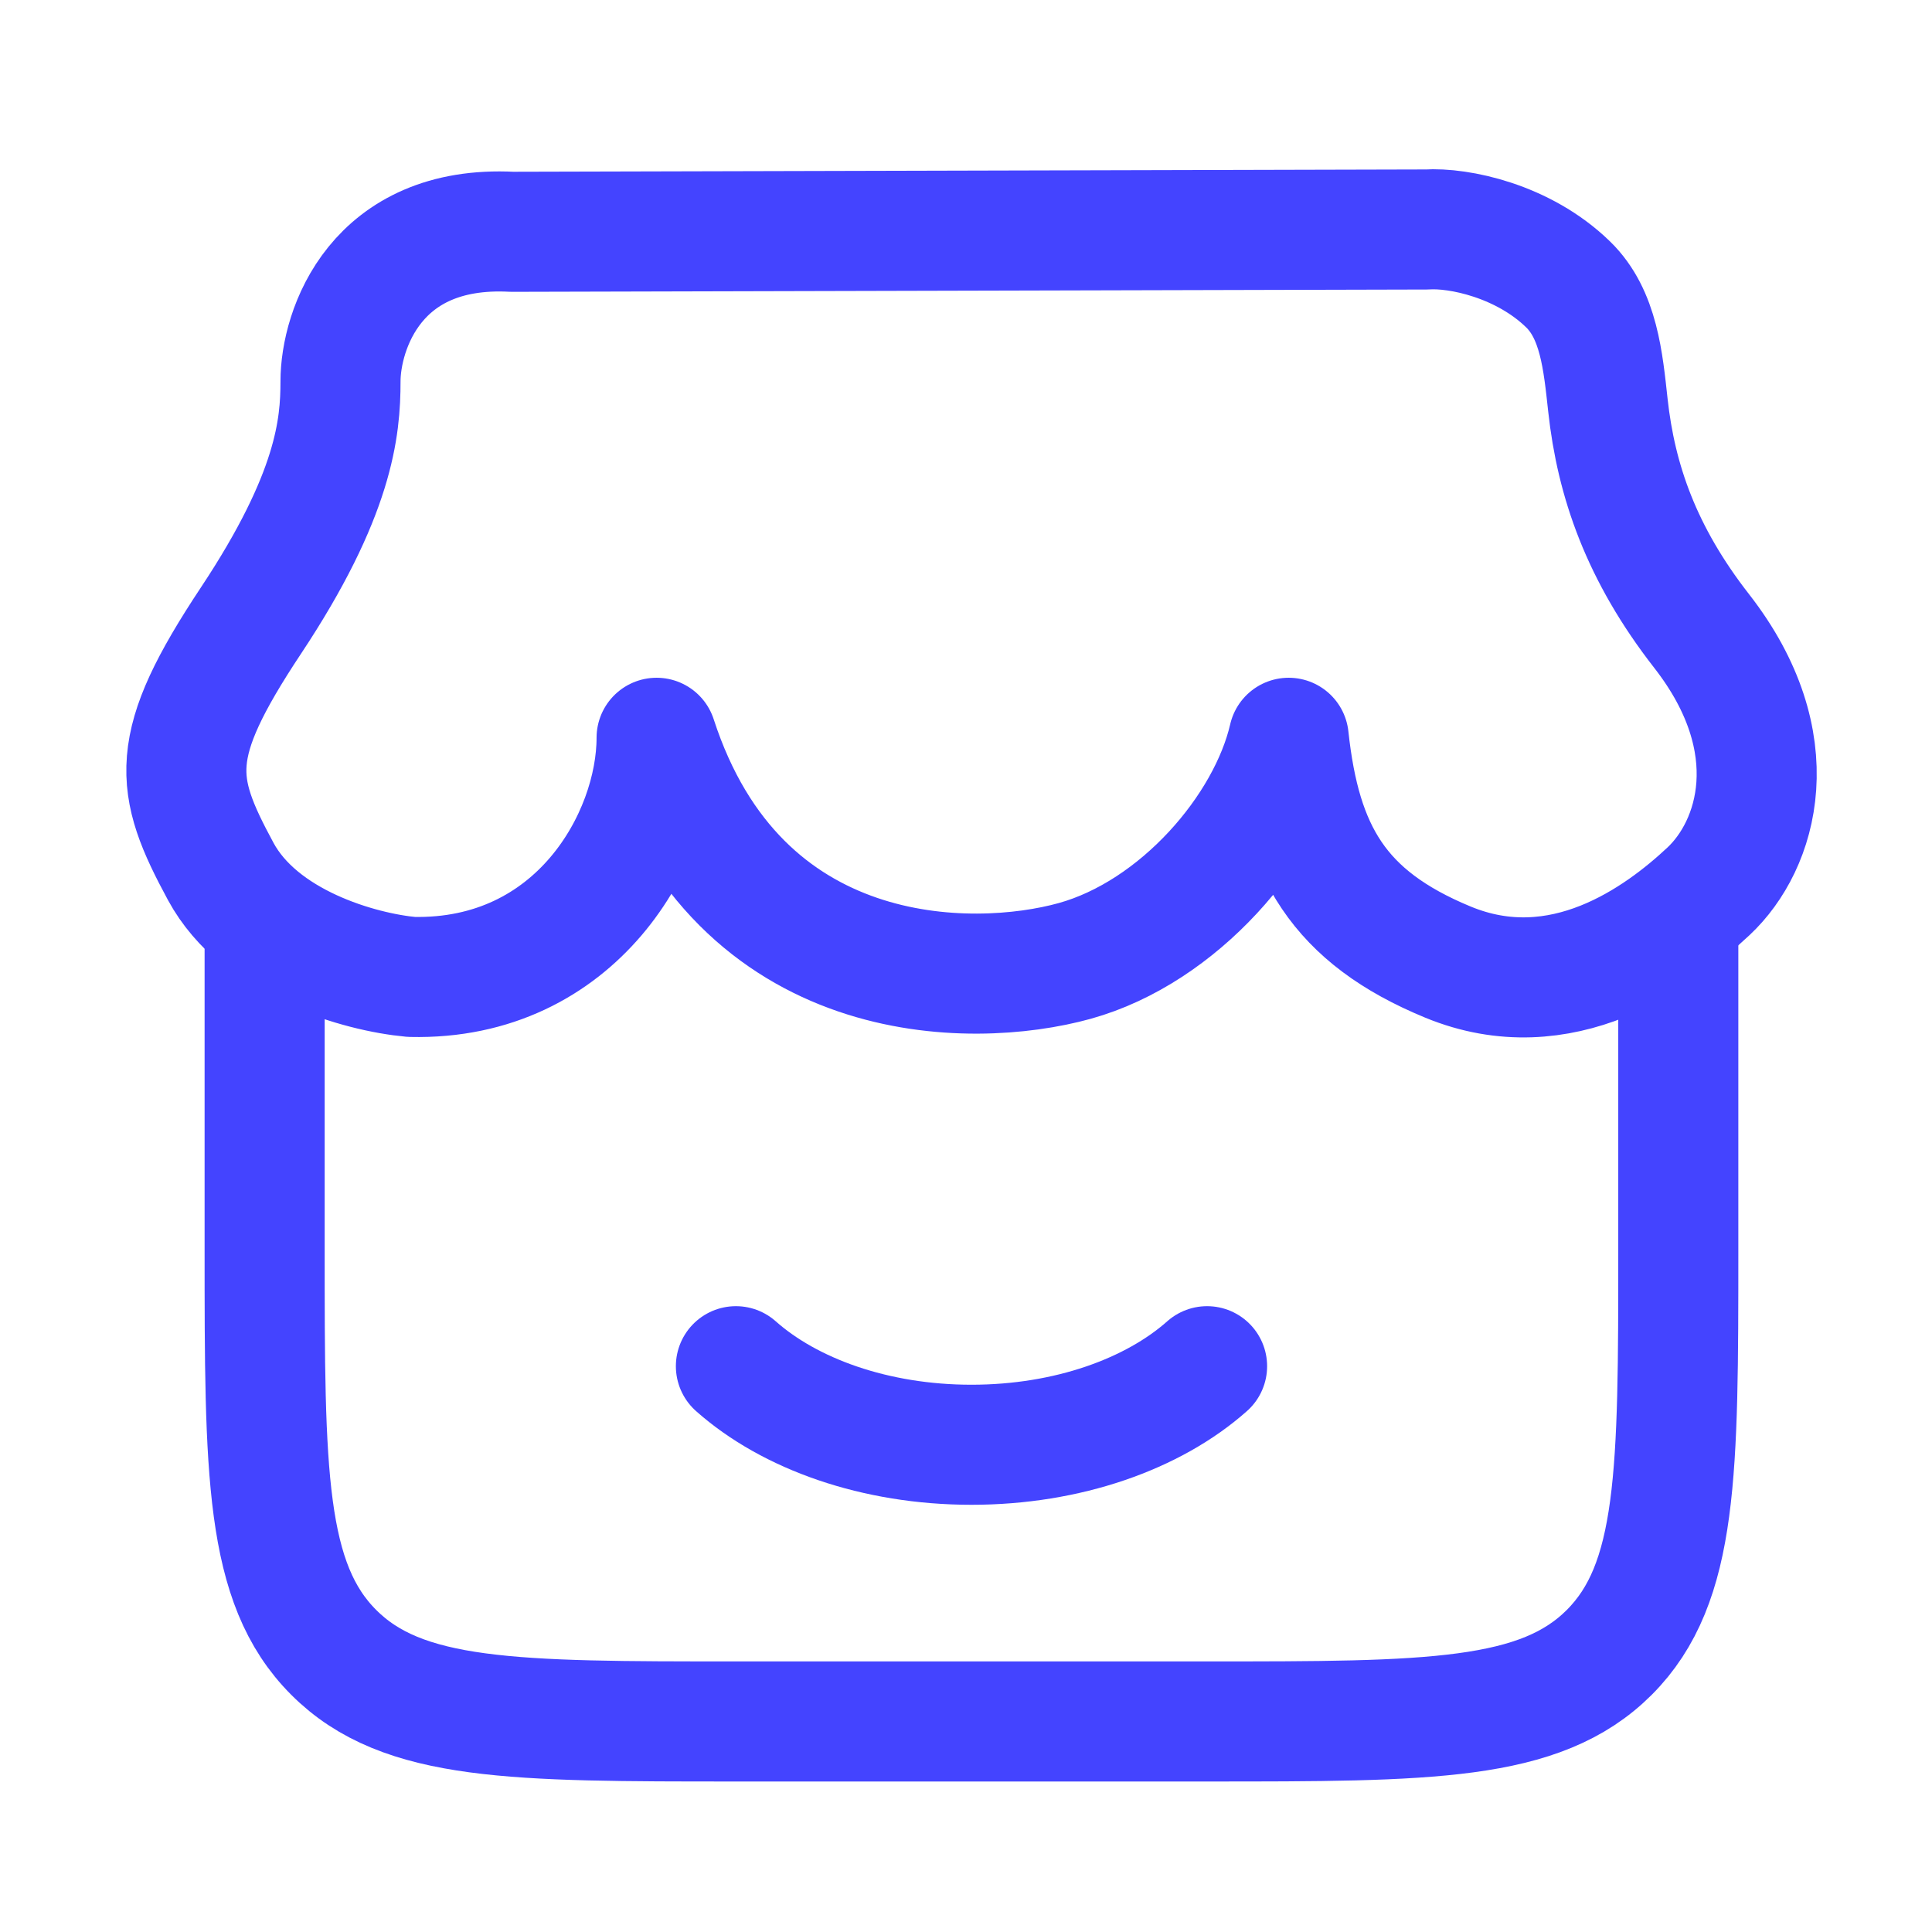
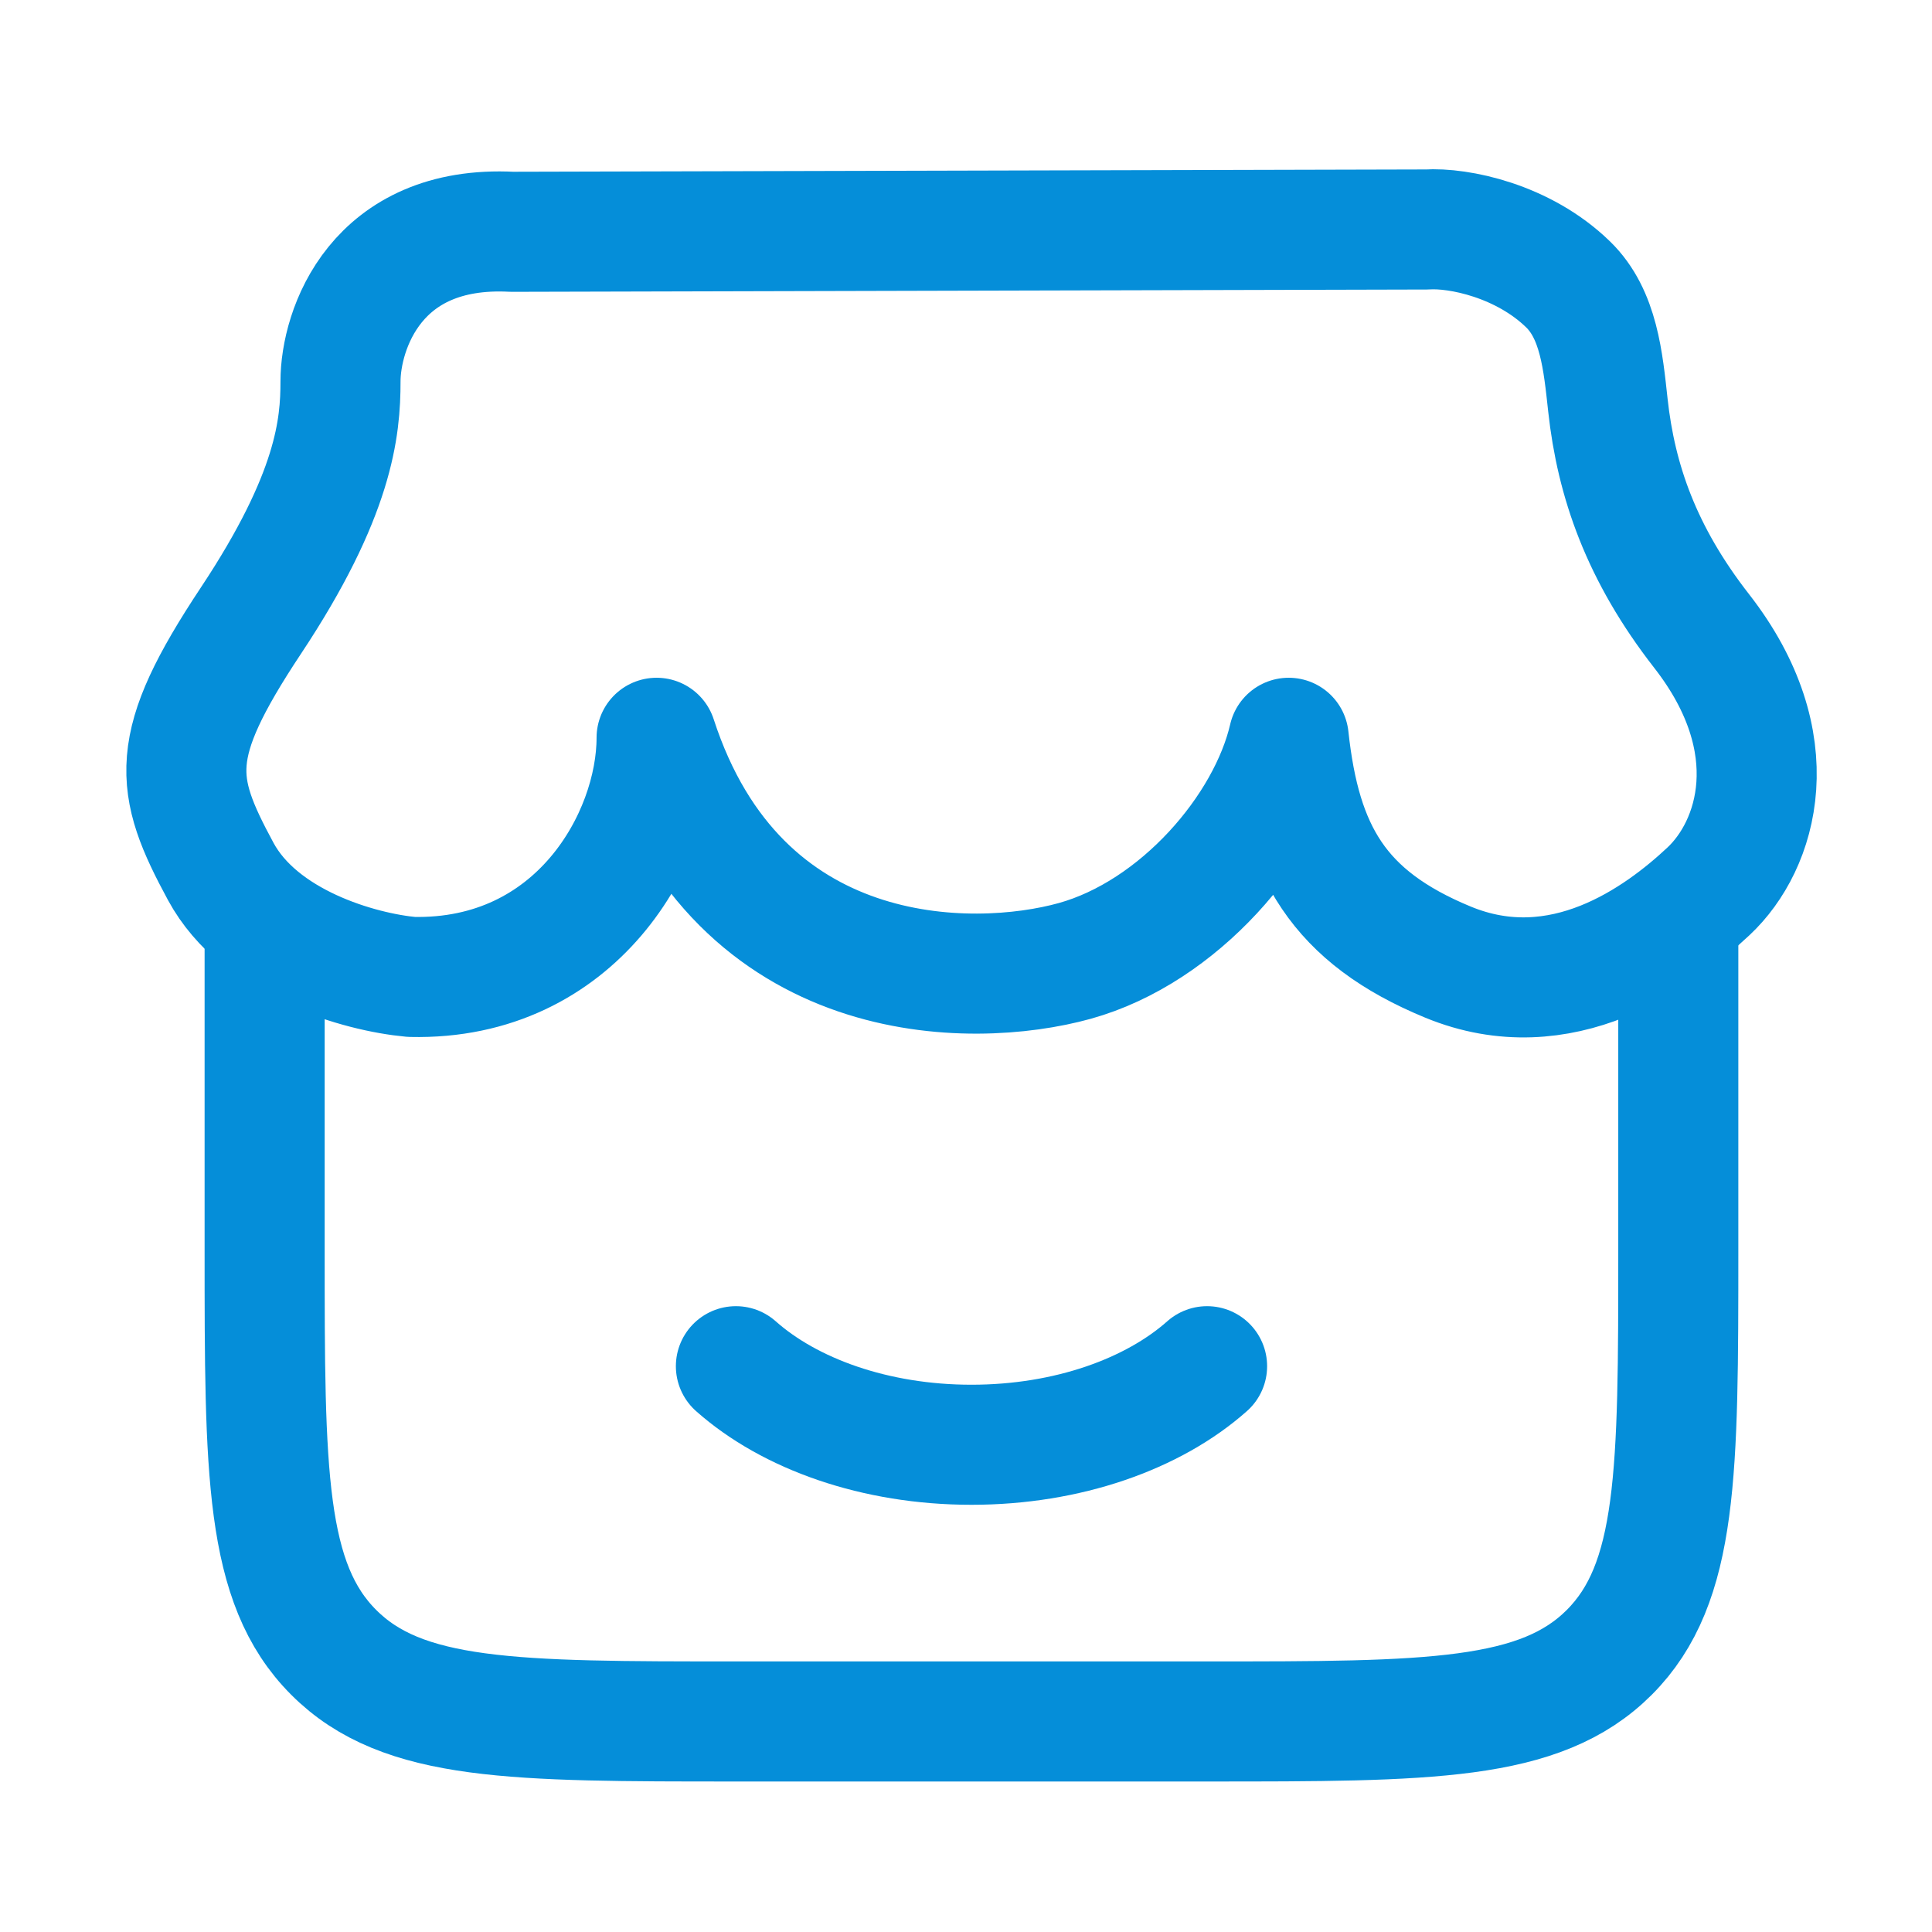
<svg xmlns="http://www.w3.org/2000/svg" width="41" height="41" viewBox="0 0 41 41" fill="none">
-   <path d="M5.616 19.011V26.52C5.616 31.239 5.616 33.599 7.081 35.065C8.545 36.532 10.902 36.532 15.617 36.532H25.616C30.33 36.532 32.687 36.532 34.152 35.065C35.616 33.599 35.616 31.239 35.616 26.52V19.011" stroke="#4444FF" stroke-width="2.548" />
-   <path d="M25.616 28.993C24.476 30.005 22.661 30.66 20.616 30.66C18.572 30.66 16.757 30.005 15.617 28.993" stroke="#4444FF" stroke-width="2.548" stroke-linecap="round" />
-   <path d="M30.276 4.87L10.866 4.919C7.969 4.769 7.226 7.003 7.226 8.095C7.226 9.071 7.101 10.495 5.325 13.171C3.55 15.846 3.683 16.641 4.684 18.493C5.515 20.03 7.629 20.631 8.731 20.732C12.231 20.812 13.934 17.785 13.934 15.657C15.671 21.003 20.609 21.003 22.809 20.392C25.014 19.779 26.903 17.587 27.348 15.657C27.608 18.056 28.397 19.455 30.727 20.417C33.141 21.413 35.216 19.89 36.258 18.914C37.299 17.939 37.968 15.772 36.111 13.391C34.831 11.749 34.297 10.202 34.122 8.598C34.02 7.669 33.931 6.671 33.278 6.036C32.324 5.107 30.956 4.826 30.276 4.87Z" stroke="#4444FF" stroke-width="2.548" stroke-linecap="round" stroke-linejoin="round" />
+   <path d="M5.616 19.011V26.52C5.616 31.239 5.616 33.599 7.081 35.065C8.545 36.532 10.902 36.532 15.617 36.532H25.616C30.33 36.532 32.687 36.532 34.152 35.065C35.616 33.599 35.616 31.239 35.616 26.52V19.011" stroke="#058ED9" stroke-width="2.548" />
+   <path d="M25.616 28.993C24.476 30.005 22.661 30.66 20.616 30.66C18.572 30.66 16.757 30.005 15.617 28.993" stroke="#058ED9" stroke-width="2.548" stroke-linecap="round" />
+   <path d="M30.276 4.87L10.866 4.919C7.969 4.769 7.226 7.003 7.226 8.095C7.226 9.071 7.101 10.495 5.325 13.171C3.55 15.846 3.683 16.641 4.684 18.493C5.515 20.03 7.629 20.631 8.731 20.732C12.231 20.812 13.934 17.785 13.934 15.657C15.671 21.003 20.609 21.003 22.809 20.392C25.014 19.779 26.903 17.587 27.348 15.657C27.608 18.056 28.397 19.455 30.727 20.417C33.141 21.413 35.216 19.89 36.258 18.914C37.299 17.939 37.968 15.772 36.111 13.391C34.831 11.749 34.297 10.202 34.122 8.598C34.02 7.669 33.931 6.671 33.278 6.036C32.324 5.107 30.956 4.826 30.276 4.87Z" stroke="#058ED9" stroke-width="2.548" stroke-linecap="round" stroke-linejoin="round" />
</svg>
